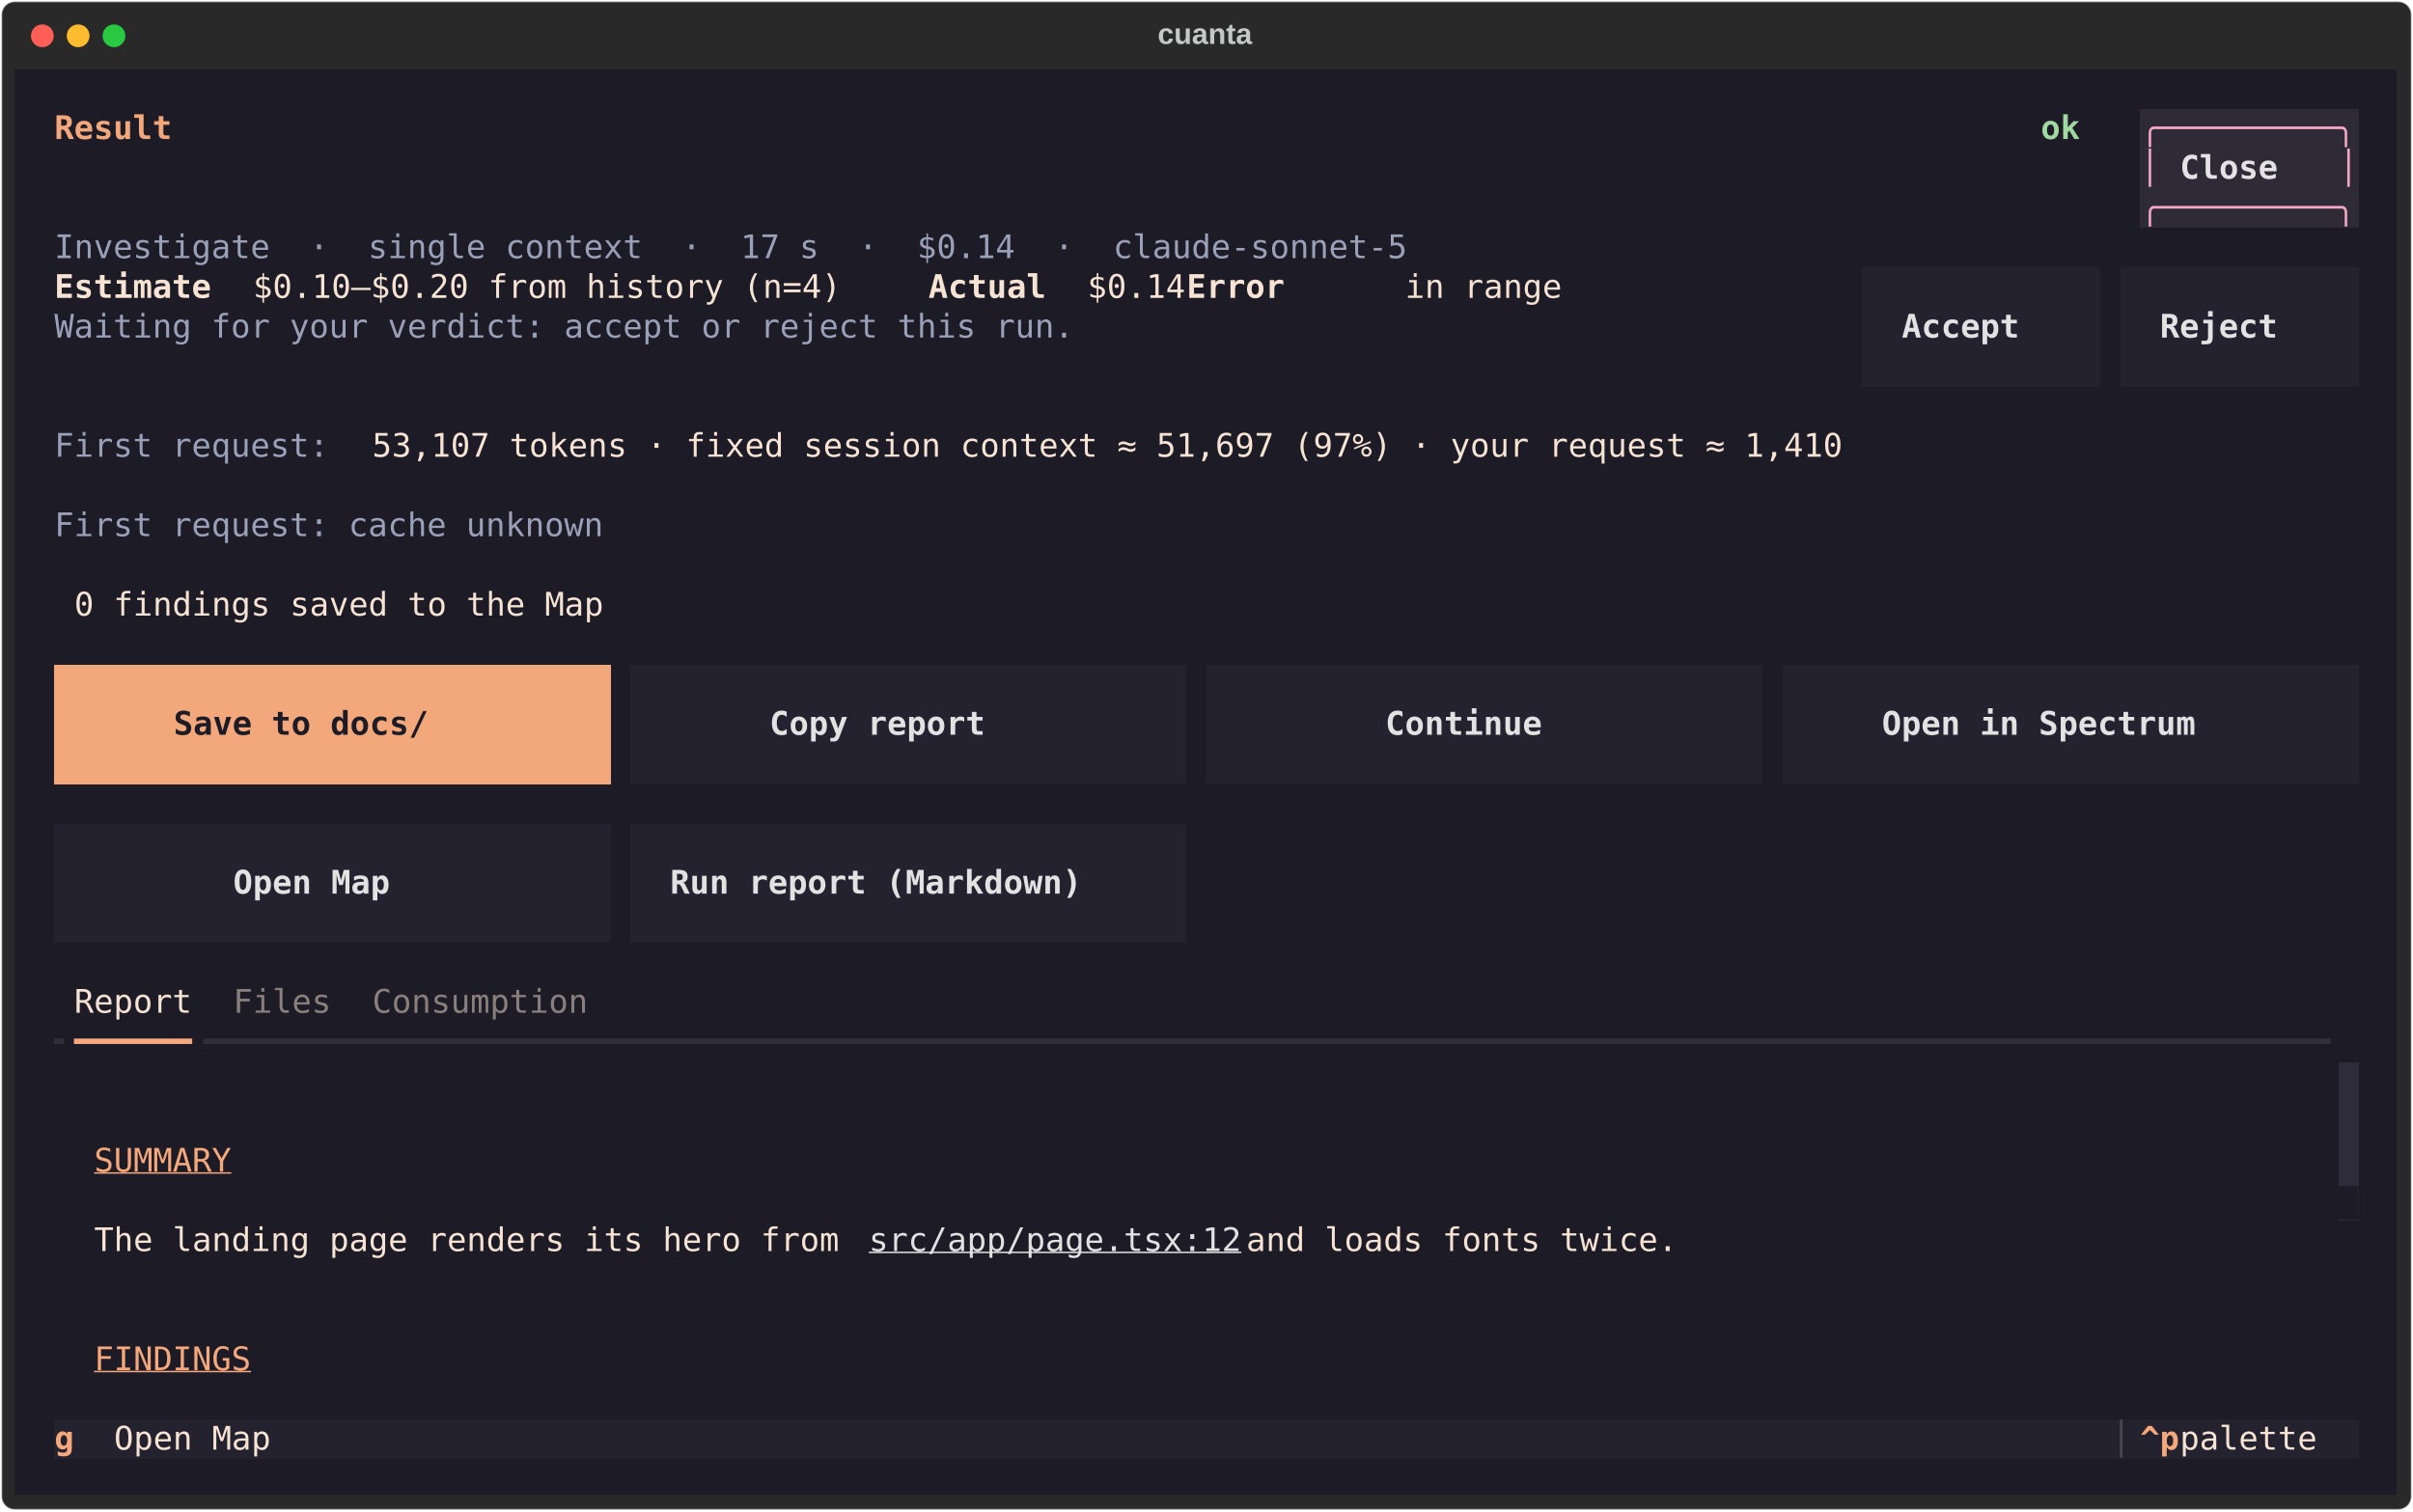
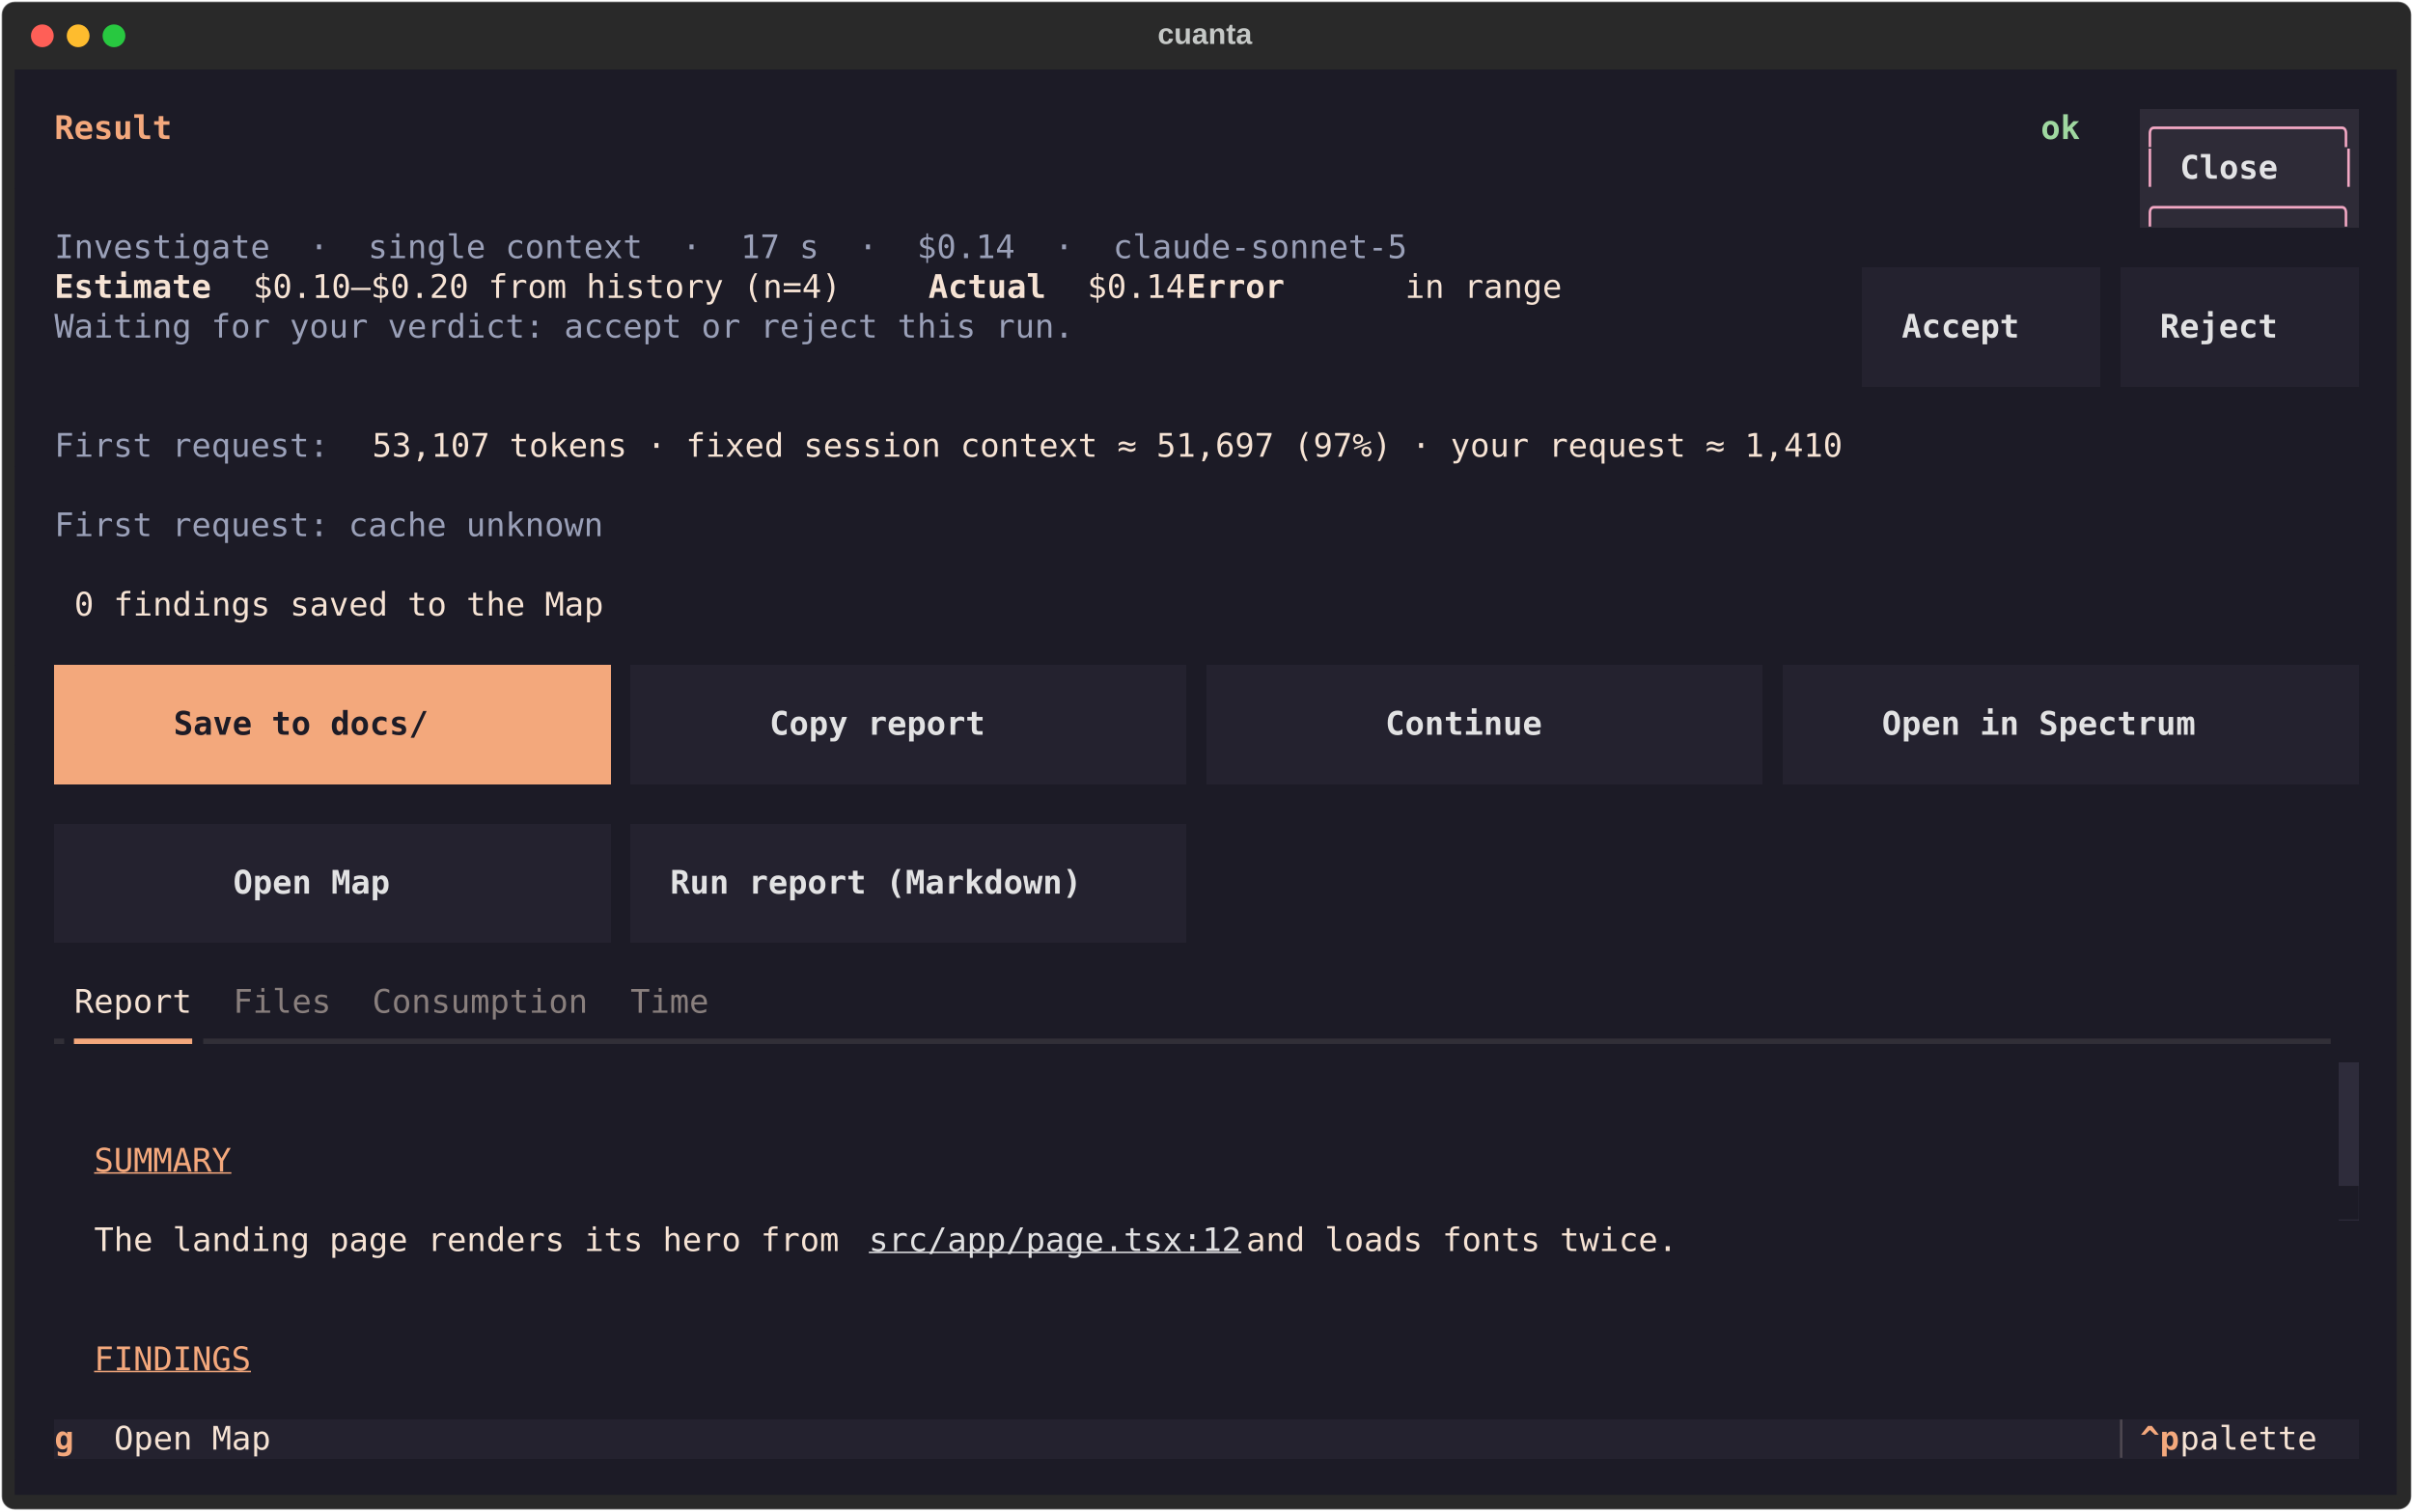
<svg xmlns="http://www.w3.org/2000/svg" class="rich-terminal" viewBox="0 0 1482 928.4">
  <style>

    @font-face {
        font-family: "Fira Code";
        src: local("FiraCode-Regular"),
                url("https://cdnjs.cloudflare.com/ajax/libs/firacode/6.2.0/woff2/FiraCode-Regular.woff2") format("woff2"),
                url("https://cdnjs.cloudflare.com/ajax/libs/firacode/6.2.0/woff/FiraCode-Regular.woff") format("woff");
        font-style: normal;
        font-weight: 400;
    }
    @font-face {
        font-family: "Fira Code";
        src: local("FiraCode-Bold"),
                url("https://cdnjs.cloudflare.com/ajax/libs/firacode/6.2.0/woff2/FiraCode-Bold.woff2") format("woff2"),
                url("https://cdnjs.cloudflare.com/ajax/libs/firacode/6.2.0/woff/FiraCode-Bold.woff") format("woff");
        font-style: bold;
        font-weight: 700;
    }

    .terminal-matrix {
        font-family: Fira Code, monospace;
        font-size: 20px;
        line-height: 24.4px;
        font-variant-east-asian: full-width;
    }

    .terminal-title {
        font-size: 18px;
        font-weight: bold;
        font-family: arial;
    }

    .terminal-r1 { fill: #c5c8c6 }
.terminal-r2 { fill: #f3a87c;font-weight: bold }
.terminal-r3 { fill: #9fd8a0;font-weight: bold }
.terminal-r4 { fill: #f2a7c3 }
.terminal-r5 { fill: #e3e3e5;font-weight: bold }
.terminal-r6 { fill: #9aa0b8 }
.terminal-r7 { fill: #f6e3d4;font-weight: bold }
.terminal-r8 { fill: #f6e3d4 }
.terminal-r9 { fill: #e2e2e3;font-weight: bold }
.terminal-r10 { fill: #1c1b26;font-weight: bold }
.terminal-r11 { fill: #897f7d }
.terminal-r12 { fill: #312f37 }
.terminal-r13 { fill: #f4a87c }
.terminal-r14 { fill: #1c1b26 }
.terminal-r15 { fill: #f4a87c;text-decoration: underline; }
.terminal-r16 { fill: #e1e1e2;text-decoration: underline; }
.terminal-r17 { fill: #f4a87c;font-weight: bold }
.terminal-r18 { fill: #4e4850 }
    </style>
  <defs>
    <clipPath id="terminal-clip-terminal">
      <rect x="0" y="0" width="1463.0" height="877.4" />
    </clipPath>
    <clipPath id="terminal-line-0">
      <rect x="0" y="1.5" width="1464" height="24.65" />
    </clipPath>
    <clipPath id="terminal-line-1">
      <rect x="0" y="25.9" width="1464" height="24.65" />
    </clipPath>
    <clipPath id="terminal-line-2">
      <rect x="0" y="50.3" width="1464" height="24.65" />
    </clipPath>
    <clipPath id="terminal-line-3">
      <rect x="0" y="74.7" width="1464" height="24.65" />
    </clipPath>
    <clipPath id="terminal-line-4">
      <rect x="0" y="99.1" width="1464" height="24.65" />
    </clipPath>
    <clipPath id="terminal-line-5">
      <rect x="0" y="123.5" width="1464" height="24.65" />
    </clipPath>
    <clipPath id="terminal-line-6">
      <rect x="0" y="147.9" width="1464" height="24.65" />
    </clipPath>
    <clipPath id="terminal-line-7">
      <rect x="0" y="172.3" width="1464" height="24.65" />
    </clipPath>
    <clipPath id="terminal-line-8">
      <rect x="0" y="196.7" width="1464" height="24.65" />
    </clipPath>
    <clipPath id="terminal-line-9">
      <rect x="0" y="221.1" width="1464" height="24.65" />
    </clipPath>
    <clipPath id="terminal-line-10">
      <rect x="0" y="245.5" width="1464" height="24.65" />
    </clipPath>
    <clipPath id="terminal-line-11">
      <rect x="0" y="269.9" width="1464" height="24.65" />
    </clipPath>
    <clipPath id="terminal-line-12">
      <rect x="0" y="294.3" width="1464" height="24.65" />
    </clipPath>
    <clipPath id="terminal-line-13">
      <rect x="0" y="318.7" width="1464" height="24.65" />
    </clipPath>
    <clipPath id="terminal-line-14">
      <rect x="0" y="343.1" width="1464" height="24.65" />
    </clipPath>
    <clipPath id="terminal-line-15">
      <rect x="0" y="367.5" width="1464" height="24.65" />
    </clipPath>
    <clipPath id="terminal-line-16">
      <rect x="0" y="391.9" width="1464" height="24.65" />
    </clipPath>
    <clipPath id="terminal-line-17">
      <rect x="0" y="416.3" width="1464" height="24.65" />
    </clipPath>
    <clipPath id="terminal-line-18">
      <rect x="0" y="440.7" width="1464" height="24.65" />
    </clipPath>
    <clipPath id="terminal-line-19">
      <rect x="0" y="465.1" width="1464" height="24.65" />
    </clipPath>
    <clipPath id="terminal-line-20">
      <rect x="0" y="489.5" width="1464" height="24.65" />
    </clipPath>
    <clipPath id="terminal-line-21">
      <rect x="0" y="513.9" width="1464" height="24.65" />
    </clipPath>
    <clipPath id="terminal-line-22">
      <rect x="0" y="538.3" width="1464" height="24.65" />
    </clipPath>
    <clipPath id="terminal-line-23">
      <rect x="0" y="562.7" width="1464" height="24.65" />
    </clipPath>
    <clipPath id="terminal-line-24">
      <rect x="0" y="587.1" width="1464" height="24.65" />
    </clipPath>
    <clipPath id="terminal-line-25">
      <rect x="0" y="611.5" width="1464" height="24.65" />
    </clipPath>
    <clipPath id="terminal-line-26">
      <rect x="0" y="635.9" width="1464" height="24.65" />
    </clipPath>
    <clipPath id="terminal-line-27">
      <rect x="0" y="660.3" width="1464" height="24.65" />
    </clipPath>
    <clipPath id="terminal-line-28">
      <rect x="0" y="684.7" width="1464" height="24.65" />
    </clipPath>
    <clipPath id="terminal-line-29">
      <rect x="0" y="709.1" width="1464" height="24.65" />
    </clipPath>
    <clipPath id="terminal-line-30">
      <rect x="0" y="733.5" width="1464" height="24.65" />
    </clipPath>
    <clipPath id="terminal-line-31">
      <rect x="0" y="757.9" width="1464" height="24.65" />
    </clipPath>
    <clipPath id="terminal-line-32">
      <rect x="0" y="782.3" width="1464" height="24.65" />
    </clipPath>
    <clipPath id="terminal-line-33">
      <rect x="0" y="806.7" width="1464" height="24.65" />
    </clipPath>
    <clipPath id="terminal-line-34">
      <rect x="0" y="831.1" width="1464" height="24.65" />
    </clipPath>
  </defs>
  <rect fill="#292929" stroke="rgba(255,255,255,0.35)" stroke-width="1" x="1" y="1" width="1480" height="926.4" rx="8" />
  <text class="terminal-title" fill="#c5c8c6" text-anchor="middle" x="740" y="27">cuanta</text>
  <g transform="translate(26,22)">
    <circle cx="0" cy="0" r="7" fill="#ff5f57" />
    <circle cx="22" cy="0" r="7" fill="#febc2e" />
    <circle cx="44" cy="0" r="7" fill="#28c840" />
  </g>
  <g transform="translate(9, 41)" clip-path="url(#terminal-clip-terminal)">
    <rect fill="#1c1b26" x="0" y="1.5" width="1464" height="24.65" shape-rendering="crispEdges" />
    <rect fill="#1c1b26" x="0" y="25.9" width="24.4" height="24.65" shape-rendering="crispEdges" />
    <rect fill="#1c1b26" x="24.4" y="25.9" width="73.2" height="24.65" shape-rendering="crispEdges" />
    <rect fill="#1c1b26" x="97.6" y="25.9" width="1146.8" height="24.65" shape-rendering="crispEdges" />
    <rect fill="#1c1b26" x="1244.4" y="25.9" width="48.8" height="24.65" shape-rendering="crispEdges" />
    <rect fill="#1c1b26" x="1293.2" y="25.9" width="12.2" height="24.65" shape-rendering="crispEdges" />
    <rect fill="#2e2b37" x="1305.4" y="25.9" width="134.2" height="24.65" shape-rendering="crispEdges" />
    <rect fill="#1c1b26" x="1439.6" y="25.9" width="24.4" height="24.65" shape-rendering="crispEdges" />
    <rect fill="#1c1b26" x="0" y="50.3" width="1305.4" height="24.65" shape-rendering="crispEdges" />
    <rect fill="#2e2b37" x="1305.4" y="50.3" width="12.2" height="24.65" shape-rendering="crispEdges" />
    <rect fill="#2e2b37" x="1317.6" y="50.3" width="12.2" height="24.65" shape-rendering="crispEdges" />
    <rect fill="#2e2b37" x="1329.8" y="50.3" width="85.4" height="24.65" shape-rendering="crispEdges" />
    <rect fill="#2e2b37" x="1415.2" y="50.3" width="12.2" height="24.65" shape-rendering="crispEdges" />
    <rect fill="#2e2b37" x="1427.4" y="50.3" width="12.2" height="24.65" shape-rendering="crispEdges" />
    <rect fill="#1c1b26" x="1439.6" y="50.3" width="24.4" height="24.65" shape-rendering="crispEdges" />
    <rect fill="#1c1b26" x="0" y="74.7" width="1305.4" height="24.65" shape-rendering="crispEdges" />
    <rect fill="#2e2b37" x="1305.4" y="74.7" width="134.2" height="24.65" shape-rendering="crispEdges" />
    <rect fill="#1c1b26" x="1439.6" y="74.7" width="24.4" height="24.65" shape-rendering="crispEdges" />
    <rect fill="#1c1b26" x="0" y="99.1" width="24.4" height="24.65" shape-rendering="crispEdges" />
    <rect fill="#1c1b26" x="24.4" y="99.1" width="841.8" height="24.65" shape-rendering="crispEdges" />
    <rect fill="#1c1b26" x="866.2" y="99.1" width="597.8" height="24.65" shape-rendering="crispEdges" />
    <rect fill="#1c1b26" x="0" y="123.5" width="24.4" height="24.65" shape-rendering="crispEdges" />
    <rect fill="#1c1b26" x="24.4" y="123.5" width="122" height="24.65" shape-rendering="crispEdges" />
    <rect fill="#1c1b26" x="146.4" y="123.5" width="414.8" height="24.65" shape-rendering="crispEdges" />
    <rect fill="#1c1b26" x="561.2" y="123.5" width="97.6" height="24.65" shape-rendering="crispEdges" />
    <rect fill="#1c1b26" x="658.8" y="123.5" width="61" height="24.65" shape-rendering="crispEdges" />
    <rect fill="#1c1b26" x="719.8" y="123.5" width="134.2" height="24.65" shape-rendering="crispEdges" />
    <rect fill="#1c1b26" x="854" y="123.5" width="97.6" height="24.65" shape-rendering="crispEdges" />
    <rect fill="#1c1b26" x="951.6" y="123.5" width="183" height="24.65" shape-rendering="crispEdges" />
    <rect fill="#24222f" x="1134.6" y="123.5" width="146.4" height="24.65" shape-rendering="crispEdges" />
    <rect fill="#1c1b26" x="1281" y="123.5" width="12.2" height="24.65" shape-rendering="crispEdges" />
    <rect fill="#24222f" x="1293.2" y="123.5" width="146.4" height="24.65" shape-rendering="crispEdges" />
    <rect fill="#1c1b26" x="1439.6" y="123.5" width="24.4" height="24.65" shape-rendering="crispEdges" />
    <rect fill="#1c1b26" x="0" y="147.9" width="24.4" height="24.65" shape-rendering="crispEdges" />
    <rect fill="#1c1b26" x="24.4" y="147.9" width="634.4" height="24.65" shape-rendering="crispEdges" />
    <rect fill="#1c1b26" x="658.8" y="147.9" width="475.8" height="24.65" shape-rendering="crispEdges" />
    <rect fill="#24222f" x="1134.6" y="147.9" width="24.4" height="24.65" shape-rendering="crispEdges" />
    <rect fill="#24222f" x="1159" y="147.9" width="97.6" height="24.65" shape-rendering="crispEdges" />
    <rect fill="#24222f" x="1256.6" y="147.9" width="24.4" height="24.65" shape-rendering="crispEdges" />
    <rect fill="#1c1b26" x="1281" y="147.9" width="12.2" height="24.65" shape-rendering="crispEdges" />
    <rect fill="#24222f" x="1293.2" y="147.9" width="24.4" height="24.65" shape-rendering="crispEdges" />
    <rect fill="#24222f" x="1317.6" y="147.9" width="97.6" height="24.65" shape-rendering="crispEdges" />
    <rect fill="#24222f" x="1415.2" y="147.9" width="24.4" height="24.65" shape-rendering="crispEdges" />
    <rect fill="#1c1b26" x="1439.6" y="147.9" width="24.4" height="24.65" shape-rendering="crispEdges" />
    <rect fill="#1c1b26" x="0" y="172.3" width="1134.6" height="24.65" shape-rendering="crispEdges" />
    <rect fill="#24222f" x="1134.6" y="172.3" width="146.4" height="24.65" shape-rendering="crispEdges" />
    <rect fill="#1c1b26" x="1281" y="172.3" width="12.2" height="24.65" shape-rendering="crispEdges" />
    <rect fill="#24222f" x="1293.2" y="172.3" width="146.4" height="24.65" shape-rendering="crispEdges" />
    <rect fill="#1c1b26" x="1439.6" y="172.3" width="24.4" height="24.65" shape-rendering="crispEdges" />
    <rect fill="#1c1b26" x="0" y="196.7" width="1464" height="24.65" shape-rendering="crispEdges" />
    <rect fill="#1c1b26" x="0" y="221.1" width="24.4" height="24.65" shape-rendering="crispEdges" />
    <rect fill="#1c1b26" x="24.4" y="221.1" width="195.2" height="24.65" shape-rendering="crispEdges" />
    <rect fill="#1c1b26" x="219.6" y="221.1" width="915" height="24.65" shape-rendering="crispEdges" />
    <rect fill="#1c1b26" x="1134.6" y="221.1" width="329.4" height="24.65" shape-rendering="crispEdges" />
    <rect fill="#1c1b26" x="0" y="245.5" width="1464" height="24.65" shape-rendering="crispEdges" />
    <rect fill="#1c1b26" x="0" y="269.9" width="24.4" height="24.65" shape-rendering="crispEdges" />
    <rect fill="#1c1b26" x="24.4" y="269.9" width="341.6" height="24.65" shape-rendering="crispEdges" />
    <rect fill="#1c1b26" x="366" y="269.9" width="1098" height="24.65" shape-rendering="crispEdges" />
    <rect fill="#1c1b26" x="0" y="294.3" width="1464" height="24.65" shape-rendering="crispEdges" />
    <rect fill="#1c1b26" x="0" y="318.7" width="36.6" height="24.65" shape-rendering="crispEdges" />
    <rect fill="#1c1b26" x="36.6" y="318.7" width="329.4" height="24.65" shape-rendering="crispEdges" />
    <rect fill="#1c1b26" x="366" y="318.7" width="1098" height="24.65" shape-rendering="crispEdges" />
    <rect fill="#1c1b26" x="0" y="343.1" width="1464" height="24.65" shape-rendering="crispEdges" />
    <rect fill="#1c1b26" x="0" y="367.5" width="24.4" height="24.65" shape-rendering="crispEdges" />
    <rect fill="#f3a87c" x="24.4" y="367.5" width="341.6" height="24.65" shape-rendering="crispEdges" />
    <rect fill="#1c1b26" x="366" y="367.5" width="12.2" height="24.65" shape-rendering="crispEdges" />
    <rect fill="#24222f" x="378.2" y="367.5" width="341.6" height="24.65" shape-rendering="crispEdges" />
    <rect fill="#1c1b26" x="719.8" y="367.5" width="12.2" height="24.65" shape-rendering="crispEdges" />
    <rect fill="#24222f" x="732" y="367.5" width="341.6" height="24.65" shape-rendering="crispEdges" />
    <rect fill="#1c1b26" x="1073.6" y="367.5" width="12.2" height="24.65" shape-rendering="crispEdges" />
    <rect fill="#24222f" x="1085.8" y="367.5" width="353.8" height="24.65" shape-rendering="crispEdges" />
    <rect fill="#1c1b26" x="1439.6" y="367.5" width="24.4" height="24.65" shape-rendering="crispEdges" />
    <rect fill="#1c1b26" x="0" y="391.9" width="24.4" height="24.65" shape-rendering="crispEdges" />
    <rect fill="#f3a87c" x="24.4" y="391.9" width="73.2" height="24.65" shape-rendering="crispEdges" />
    <rect fill="#f3a87c" x="97.6" y="391.9" width="183" height="24.65" shape-rendering="crispEdges" />
    <rect fill="#f3a87c" x="280.6" y="391.9" width="85.4" height="24.65" shape-rendering="crispEdges" />
    <rect fill="#1c1b26" x="366" y="391.9" width="12.2" height="24.65" shape-rendering="crispEdges" />
    <rect fill="#24222f" x="378.2" y="391.9" width="85.4" height="24.65" shape-rendering="crispEdges" />
    <rect fill="#24222f" x="463.6" y="391.9" width="158.6" height="24.65" shape-rendering="crispEdges" />
    <rect fill="#24222f" x="622.2" y="391.9" width="97.6" height="24.65" shape-rendering="crispEdges" />
    <rect fill="#1c1b26" x="719.8" y="391.9" width="12.2" height="24.65" shape-rendering="crispEdges" />
    <rect fill="#24222f" x="732" y="391.9" width="109.8" height="24.65" shape-rendering="crispEdges" />
    <rect fill="#24222f" x="841.8" y="391.9" width="122" height="24.65" shape-rendering="crispEdges" />
    <rect fill="#24222f" x="963.8" y="391.9" width="109.8" height="24.65" shape-rendering="crispEdges" />
    <rect fill="#1c1b26" x="1073.6" y="391.9" width="12.2" height="24.65" shape-rendering="crispEdges" />
    <rect fill="#24222f" x="1085.8" y="391.9" width="61" height="24.65" shape-rendering="crispEdges" />
    <rect fill="#24222f" x="1146.8" y="391.9" width="219.6" height="24.65" shape-rendering="crispEdges" />
    <rect fill="#24222f" x="1366.4" y="391.9" width="73.2" height="24.65" shape-rendering="crispEdges" />
    <rect fill="#1c1b26" x="1439.6" y="391.9" width="24.4" height="24.65" shape-rendering="crispEdges" />
    <rect fill="#1c1b26" x="0" y="416.3" width="24.4" height="24.65" shape-rendering="crispEdges" />
    <rect fill="#f3a87c" x="24.4" y="416.3" width="341.6" height="24.65" shape-rendering="crispEdges" />
    <rect fill="#1c1b26" x="366" y="416.3" width="12.2" height="24.65" shape-rendering="crispEdges" />
    <rect fill="#24222f" x="378.2" y="416.3" width="341.6" height="24.65" shape-rendering="crispEdges" />
    <rect fill="#1c1b26" x="719.8" y="416.3" width="12.2" height="24.65" shape-rendering="crispEdges" />
    <rect fill="#24222f" x="732" y="416.3" width="341.6" height="24.65" shape-rendering="crispEdges" />
    <rect fill="#1c1b26" x="1073.6" y="416.3" width="12.2" height="24.65" shape-rendering="crispEdges" />
    <rect fill="#24222f" x="1085.8" y="416.3" width="353.8" height="24.65" shape-rendering="crispEdges" />
    <rect fill="#1c1b26" x="1439.6" y="416.3" width="24.4" height="24.65" shape-rendering="crispEdges" />
    <rect fill="#1c1b26" x="0" y="440.7" width="1464" height="24.65" shape-rendering="crispEdges" />
    <rect fill="#1c1b26" x="0" y="465.1" width="24.4" height="24.65" shape-rendering="crispEdges" />
    <rect fill="#24222f" x="24.4" y="465.1" width="341.6" height="24.65" shape-rendering="crispEdges" />
    <rect fill="#1c1b26" x="366" y="465.1" width="12.2" height="24.65" shape-rendering="crispEdges" />
    <rect fill="#24222f" x="378.2" y="465.1" width="341.6" height="24.65" shape-rendering="crispEdges" />
    <rect fill="#1c1b26" x="719.8" y="465.1" width="744.2" height="24.65" shape-rendering="crispEdges" />
    <rect fill="#1c1b26" x="0" y="489.5" width="24.4" height="24.65" shape-rendering="crispEdges" />
    <rect fill="#24222f" x="24.4" y="489.5" width="109.8" height="24.65" shape-rendering="crispEdges" />
    <rect fill="#24222f" x="134.2" y="489.5" width="122" height="24.65" shape-rendering="crispEdges" />
    <rect fill="#24222f" x="256.2" y="489.5" width="109.8" height="24.65" shape-rendering="crispEdges" />
    <rect fill="#1c1b26" x="366" y="489.5" width="12.2" height="24.65" shape-rendering="crispEdges" />
    <rect fill="#24222f" x="378.2" y="489.5" width="24.4" height="24.65" shape-rendering="crispEdges" />
    <rect fill="#24222f" x="402.6" y="489.5" width="280.6" height="24.65" shape-rendering="crispEdges" />
    <rect fill="#24222f" x="683.2" y="489.5" width="36.6" height="24.65" shape-rendering="crispEdges" />
    <rect fill="#1c1b26" x="719.8" y="489.5" width="744.2" height="24.65" shape-rendering="crispEdges" />
    <rect fill="#1c1b26" x="0" y="513.9" width="24.4" height="24.65" shape-rendering="crispEdges" />
    <rect fill="#24222f" x="24.4" y="513.9" width="341.6" height="24.65" shape-rendering="crispEdges" />
    <rect fill="#1c1b26" x="366" y="513.9" width="12.2" height="24.65" shape-rendering="crispEdges" />
    <rect fill="#24222f" x="378.2" y="513.9" width="341.6" height="24.65" shape-rendering="crispEdges" />
    <rect fill="#1c1b26" x="719.8" y="513.9" width="744.2" height="24.65" shape-rendering="crispEdges" />
    <rect fill="#1c1b26" x="0" y="538.3" width="1464" height="24.65" shape-rendering="crispEdges" />
    <rect fill="#1c1b26" x="0" y="562.7" width="36.6" height="24.65" shape-rendering="crispEdges" />
    <rect fill="#1c1b26" x="36.6" y="562.7" width="73.2" height="24.65" shape-rendering="crispEdges" />
    <rect fill="#1c1b26" x="109.8" y="562.7" width="24.4" height="24.65" shape-rendering="crispEdges" />
    <rect fill="#1c1b26" x="134.2" y="562.7" width="61" height="24.65" shape-rendering="crispEdges" />
    <rect fill="#1c1b26" x="195.2" y="562.7" width="24.4" height="24.65" shape-rendering="crispEdges" />
    <rect fill="#1c1b26" x="219.6" y="562.7" width="134.2" height="24.65" shape-rendering="crispEdges" />
-     <rect fill="#1c1b26" x="353.8" y="562.7" width="1110.2" height="24.65" shape-rendering="crispEdges" />
+     <rect fill="#1c1b26" x="353.8" y="562.7" width="24.4" height="24.65" shape-rendering="crispEdges" />
+     <rect fill="#1c1b26" x="378.2" y="562.7" width="48.8" height="24.65" shape-rendering="crispEdges" />
+     <rect fill="#1c1b26" x="427" y="562.7" width="1037" height="24.65" shape-rendering="crispEdges" />
    <rect fill="#1c1b26" x="0" y="587.1" width="24.4" height="24.65" shape-rendering="crispEdges" />
    <rect fill="#1c1b26" x="24.4" y="587.1" width="12.2" height="24.65" shape-rendering="crispEdges" />
    <rect fill="#1c1b26" x="36.6" y="587.1" width="73.2" height="24.65" shape-rendering="crispEdges" />
    <rect fill="#1c1b26" x="109.8" y="587.1" width="1329.8" height="24.65" shape-rendering="crispEdges" />
    <rect fill="#1c1b26" x="1439.6" y="587.1" width="24.4" height="24.65" shape-rendering="crispEdges" />
    <rect fill="#1c1b26" x="0" y="611.5" width="1427.4" height="24.65" shape-rendering="crispEdges" />
    <rect fill="#2e2c3b" x="1427.4" y="611.5" width="12.2" height="24.65" shape-rendering="crispEdges" />
    <rect fill="#1c1b26" x="1439.6" y="611.5" width="24.4" height="24.65" shape-rendering="crispEdges" />
    <rect fill="#1c1b26" x="0" y="635.9" width="1427.4" height="24.65" shape-rendering="crispEdges" />
    <rect fill="#2e2c3b" x="1427.4" y="635.9" width="12.2" height="24.65" shape-rendering="crispEdges" />
    <rect fill="#1c1b26" x="1439.6" y="635.9" width="24.4" height="24.65" shape-rendering="crispEdges" />
    <rect fill="#1c1b26" x="0" y="660.3" width="48.8" height="24.65" shape-rendering="crispEdges" />
    <rect fill="#1c1b26" x="48.8" y="660.3" width="85.4" height="24.65" shape-rendering="crispEdges" />
    <rect fill="#1c1b26" x="134.2" y="660.3" width="1293.2" height="24.65" shape-rendering="crispEdges" />
    <rect fill="#2e2c3b" x="1427.4" y="660.3" width="12.2" height="24.65" shape-rendering="crispEdges" />
    <rect fill="#1c1b26" x="1439.6" y="660.3" width="24.4" height="24.65" shape-rendering="crispEdges" />
    <rect fill="#1c1b26" x="0" y="684.7" width="1427.4" height="24.65" shape-rendering="crispEdges" />
    <rect fill="#2e2c3b" x="1427.4" y="684.7" width="12.2" height="24.65" shape-rendering="crispEdges" />
    <rect fill="#1c1b26" x="1439.6" y="684.7" width="24.4" height="24.65" shape-rendering="crispEdges" />
    <rect fill="#1c1b26" x="0" y="709.1" width="48.8" height="24.65" shape-rendering="crispEdges" />
    <rect fill="#1c1b26" x="48.8" y="709.1" width="475.8" height="24.65" shape-rendering="crispEdges" />
    <rect fill="#1c1b26" x="524.6" y="709.1" width="231.8" height="24.65" shape-rendering="crispEdges" />
    <rect fill="#1c1b26" x="756.4" y="709.1" width="280.6" height="24.65" shape-rendering="crispEdges" />
    <rect fill="#1c1b26" x="1037" y="709.1" width="390.4" height="24.65" shape-rendering="crispEdges" />
    <rect fill="#1c1b26" x="1427.4" y="709.1" width="12.2" height="24.65" shape-rendering="crispEdges" />
    <rect fill="#1c1b26" x="1439.6" y="709.1" width="24.4" height="24.65" shape-rendering="crispEdges" />
    <rect fill="#1c1b26" x="0" y="733.5" width="1427.4" height="24.65" shape-rendering="crispEdges" />
    <rect fill="#1c1b26" x="1427.4" y="733.5" width="12.2" height="24.65" shape-rendering="crispEdges" />
    <rect fill="#1c1b26" x="1439.6" y="733.5" width="24.4" height="24.65" shape-rendering="crispEdges" />
    <rect fill="#1c1b26" x="0" y="757.9" width="1427.4" height="24.65" shape-rendering="crispEdges" />
    <rect fill="#1c1b26" x="1427.4" y="757.9" width="12.2" height="24.65" shape-rendering="crispEdges" />
    <rect fill="#1c1b26" x="1439.6" y="757.9" width="24.4" height="24.65" shape-rendering="crispEdges" />
    <rect fill="#1c1b26" x="0" y="782.3" width="48.8" height="24.65" shape-rendering="crispEdges" />
    <rect fill="#1c1b26" x="48.8" y="782.3" width="97.6" height="24.65" shape-rendering="crispEdges" />
    <rect fill="#1c1b26" x="146.4" y="782.3" width="1281" height="24.65" shape-rendering="crispEdges" />
    <rect fill="#1c1b26" x="1427.4" y="782.3" width="12.2" height="24.65" shape-rendering="crispEdges" />
    <rect fill="#1c1b26" x="1439.6" y="782.3" width="24.4" height="24.65" shape-rendering="crispEdges" />
    <rect fill="#1c1b26" x="0" y="806.7" width="1427.4" height="24.65" shape-rendering="crispEdges" />
    <rect fill="#1c1b26" x="1427.4" y="806.7" width="12.2" height="24.65" shape-rendering="crispEdges" />
    <rect fill="#1c1b26" x="1439.6" y="806.7" width="24.4" height="24.65" shape-rendering="crispEdges" />
    <rect fill="#1c1b26" x="0" y="831.1" width="24.4" height="24.65" shape-rendering="crispEdges" />
    <rect fill="#24222f" x="24.4" y="831.1" width="36.6" height="24.65" shape-rendering="crispEdges" />
    <rect fill="#24222f" x="61" y="831.1" width="109.8" height="24.65" shape-rendering="crispEdges" />
    <rect fill="#24222f" x="170.8" y="831.1" width="1122.4" height="24.65" shape-rendering="crispEdges" />
    <rect fill="#24222f" x="1293.2" y="831.1" width="12.2" height="24.65" shape-rendering="crispEdges" />
    <rect fill="#24222f" x="1305.4" y="831.1" width="24.4" height="24.65" shape-rendering="crispEdges" />
    <rect fill="#24222f" x="1329.8" y="831.1" width="97.6" height="24.65" shape-rendering="crispEdges" />
    <rect fill="#24222f" x="1427.4" y="831.1" width="12.2" height="24.65" shape-rendering="crispEdges" />
    <rect fill="#1c1b26" x="1439.6" y="831.1" width="24.4" height="24.65" shape-rendering="crispEdges" />
    <rect fill="#1c1b26" x="0" y="855.5" width="1464" height="24.65" shape-rendering="crispEdges" />
    <g class="terminal-matrix">
      <text class="terminal-r1" x="1464" y="20" textLength="12.2" clip-path="url(#terminal-line-0)">
</text>
      <text class="terminal-r2" x="24.4" y="44.4" textLength="73.2" clip-path="url(#terminal-line-1)">Result</text>
      <text class="terminal-r3" x="1244.4" y="44.4" textLength="48.8" clip-path="url(#terminal-line-1)"> ok </text>
      <text class="terminal-r4" x="1305.4" y="44.4" textLength="134.2" clip-path="url(#terminal-line-1)">╭─────────╮</text>
      <text class="terminal-r1" x="1464" y="44.4" textLength="12.2" clip-path="url(#terminal-line-1)">
</text>
      <text class="terminal-r4" x="1305.4" y="68.8" textLength="12.2" clip-path="url(#terminal-line-2)">│</text>
      <text class="terminal-r5" x="1329.8" y="68.8" textLength="85.4" clip-path="url(#terminal-line-2)"> Close </text>
      <text class="terminal-r4" x="1427.4" y="68.8" textLength="12.2" clip-path="url(#terminal-line-2)">│</text>
      <text class="terminal-r1" x="1464" y="68.8" textLength="12.2" clip-path="url(#terminal-line-2)">
</text>
      <text class="terminal-r4" x="1305.4" y="93.2" textLength="134.2" clip-path="url(#terminal-line-3)">╭─────────╮</text>
      <text class="terminal-r1" x="1464" y="93.2" textLength="12.2" clip-path="url(#terminal-line-3)">
</text>
      <text class="terminal-r6" x="24.4" y="117.6" textLength="841.8" clip-path="url(#terminal-line-4)">Investigate  ·  single context  ·  17 s  ·  $0.14  ·  claude-sonnet-5</text>
      <text class="terminal-r1" x="1464" y="117.6" textLength="12.2" clip-path="url(#terminal-line-4)">
</text>
      <text class="terminal-r7" x="24.4" y="142" textLength="122" clip-path="url(#terminal-line-5)">Estimate  </text>
      <text class="terminal-r8" x="146.4" y="142" textLength="414.8" clip-path="url(#terminal-line-5)">$0.10–$0.20 from history (n=4)    </text>
      <text class="terminal-r7" x="561.2" y="142" textLength="97.6" clip-path="url(#terminal-line-5)">Actual  </text>
      <text class="terminal-r8" x="658.8" y="142" textLength="61" clip-path="url(#terminal-line-5)">$0.14</text>
      <text class="terminal-r7" x="719.8" y="142" textLength="134.2" clip-path="url(#terminal-line-5)">    Error  </text>
      <text class="terminal-r8" x="854" y="142" textLength="97.6" clip-path="url(#terminal-line-5)">in range</text>
      <text class="terminal-r1" x="1464" y="142" textLength="12.2" clip-path="url(#terminal-line-5)">
</text>
      <text class="terminal-r6" x="24.4" y="166.4" textLength="634.4" clip-path="url(#terminal-line-6)">Waiting for your verdict: accept or reject this run.</text>
      <text class="terminal-r9" x="1159" y="166.4" textLength="97.6" clip-path="url(#terminal-line-6)"> Accept </text>
      <text class="terminal-r9" x="1317.6" y="166.4" textLength="97.6" clip-path="url(#terminal-line-6)"> Reject </text>
      <text class="terminal-r1" x="1464" y="166.4" textLength="12.2" clip-path="url(#terminal-line-6)">
</text>
      <text class="terminal-r1" x="1464" y="190.8" textLength="12.2" clip-path="url(#terminal-line-7)">
</text>
      <text class="terminal-r1" x="1464" y="215.2" textLength="12.2" clip-path="url(#terminal-line-8)">
</text>
      <text class="terminal-r6" x="24.4" y="239.6" textLength="195.2" clip-path="url(#terminal-line-9)">First request:  </text>
      <text class="terminal-r8" x="219.6" y="239.6" textLength="915" clip-path="url(#terminal-line-9)">53,107 tokens · fixed session context ≈ 51,697 (97%) · your request ≈ 1,410</text>
      <text class="terminal-r1" x="1464" y="239.6" textLength="12.2" clip-path="url(#terminal-line-9)">
</text>
      <text class="terminal-r1" x="1464" y="264" textLength="12.2" clip-path="url(#terminal-line-10)">
</text>
      <text class="terminal-r6" x="24.4" y="288.4" textLength="341.6" clip-path="url(#terminal-line-11)">First request: cache unknown</text>
      <text class="terminal-r1" x="1464" y="288.4" textLength="12.2" clip-path="url(#terminal-line-11)">
</text>
      <text class="terminal-r1" x="1464" y="312.8" textLength="12.2" clip-path="url(#terminal-line-12)">
</text>
      <text class="terminal-r8" x="36.6" y="337.2" textLength="329.4" clip-path="url(#terminal-line-13)">0 findings saved to the Map</text>
      <text class="terminal-r1" x="1464" y="337.2" textLength="12.2" clip-path="url(#terminal-line-13)">
</text>
      <text class="terminal-r1" x="1464" y="361.6" textLength="12.2" clip-path="url(#terminal-line-14)">
</text>
      <text class="terminal-r1" x="1464" y="386" textLength="12.2" clip-path="url(#terminal-line-15)">
</text>
      <text class="terminal-r10" x="97.6" y="410.4" textLength="183" clip-path="url(#terminal-line-16)"> Save to docs/ </text>
      <text class="terminal-r9" x="463.6" y="410.4" textLength="158.6" clip-path="url(#terminal-line-16)"> Copy report </text>
      <text class="terminal-r9" x="841.8" y="410.4" textLength="122" clip-path="url(#terminal-line-16)"> Continue </text>
      <text class="terminal-r9" x="1146.8" y="410.4" textLength="219.6" clip-path="url(#terminal-line-16)"> Open in Spectrum </text>
      <text class="terminal-r1" x="1464" y="410.4" textLength="12.2" clip-path="url(#terminal-line-16)">
</text>
      <text class="terminal-r1" x="1464" y="434.8" textLength="12.2" clip-path="url(#terminal-line-17)">
</text>
      <text class="terminal-r1" x="1464" y="459.2" textLength="12.2" clip-path="url(#terminal-line-18)">
</text>
      <text class="terminal-r1" x="1464" y="483.6" textLength="12.2" clip-path="url(#terminal-line-19)">
</text>
      <text class="terminal-r9" x="134.2" y="508" textLength="122" clip-path="url(#terminal-line-20)"> Open Map </text>
      <text class="terminal-r9" x="402.6" y="508" textLength="280.6" clip-path="url(#terminal-line-20)"> Run report (Markdown) </text>
      <text class="terminal-r1" x="1464" y="508" textLength="12.2" clip-path="url(#terminal-line-20)">
</text>
      <text class="terminal-r1" x="1464" y="532.4" textLength="12.2" clip-path="url(#terminal-line-21)">
</text>
      <text class="terminal-r1" x="1464" y="556.8" textLength="12.2" clip-path="url(#terminal-line-22)">
</text>
      <text class="terminal-r8" x="36.6" y="581.2" textLength="73.2" clip-path="url(#terminal-line-23)">Report</text>
      <text class="terminal-r11" x="134.2" y="581.2" textLength="61" clip-path="url(#terminal-line-23)">Files</text>
      <text class="terminal-r11" x="219.6" y="581.2" textLength="134.2" clip-path="url(#terminal-line-23)">Consumption</text>
+       <text class="terminal-r11" x="378.2" y="581.2" textLength="48.8" clip-path="url(#terminal-line-23)">Time</text>
      <text class="terminal-r1" x="1464" y="581.2" textLength="12.2" clip-path="url(#terminal-line-23)">
</text>
      <text class="terminal-r12" x="24.4" y="605.6" textLength="12.2" clip-path="url(#terminal-line-24)">╸</text>
      <text class="terminal-r13" x="36.6" y="605.6" textLength="73.2" clip-path="url(#terminal-line-24)">━━━━━━</text>
      <text class="terminal-r12" x="109.8" y="605.6" textLength="1329.8" clip-path="url(#terminal-line-24)">╺━━━━━━━━━━━━━━━━━━━━━━━━━━━━━━━━━━━━━━━━━━━━━━━━━━━━━━━━━━━━━━━━━━━━━━━━━━━━━━━━━━━━━━━━━━━━━━━━━━━━━━━━━━━━</text>
      <text class="terminal-r1" x="1464" y="605.6" textLength="12.2" clip-path="url(#terminal-line-24)">
</text>
      <text class="terminal-r1" x="1464" y="630" textLength="12.2" clip-path="url(#terminal-line-25)">
</text>
      <text class="terminal-r1" x="1464" y="654.4" textLength="12.2" clip-path="url(#terminal-line-26)">
</text>
      <text class="terminal-r15" x="48.8" y="678.8" textLength="85.4" clip-path="url(#terminal-line-27)">SUMMARY</text>
      <text class="terminal-r1" x="1464" y="678.8" textLength="12.2" clip-path="url(#terminal-line-27)">
</text>
      <text class="terminal-r14" x="1427.4" y="703.2" textLength="12.2" clip-path="url(#terminal-line-28)">▇</text>
      <text class="terminal-r1" x="1464" y="703.2" textLength="12.2" clip-path="url(#terminal-line-28)">
</text>
      <text class="terminal-r8" x="48.8" y="727.6" textLength="475.8" clip-path="url(#terminal-line-29)">The landing page renders its hero from </text>
      <text class="terminal-r16" x="524.6" y="727.6" textLength="231.8" clip-path="url(#terminal-line-29)">src/app/page.tsx:12</text>
      <text class="terminal-r8" x="756.4" y="727.6" textLength="280.6" clip-path="url(#terminal-line-29)"> and loads fonts twice.</text>
      <text class="terminal-r1" x="1464" y="727.6" textLength="12.2" clip-path="url(#terminal-line-29)">
</text>
      <text class="terminal-r1" x="1464" y="752" textLength="12.2" clip-path="url(#terminal-line-30)">
</text>
      <text class="terminal-r1" x="1464" y="776.4" textLength="12.2" clip-path="url(#terminal-line-31)">
</text>
      <text class="terminal-r15" x="48.8" y="800.8" textLength="97.6" clip-path="url(#terminal-line-32)">FINDINGS</text>
      <text class="terminal-r1" x="1464" y="800.8" textLength="12.2" clip-path="url(#terminal-line-32)">
</text>
      <text class="terminal-r1" x="1464" y="825.2" textLength="12.2" clip-path="url(#terminal-line-33)">
</text>
      <text class="terminal-r17" x="24.4" y="849.6" textLength="36.6" clip-path="url(#terminal-line-34)"> g </text>
      <text class="terminal-r8" x="61" y="849.6" textLength="109.8" clip-path="url(#terminal-line-34)">Open Map </text>
      <text class="terminal-r18" x="1293.2" y="849.6" textLength="12.2" clip-path="url(#terminal-line-34)">▏</text>
      <text class="terminal-r17" x="1305.4" y="849.6" textLength="24.4" clip-path="url(#terminal-line-34)">^p</text>
      <text class="terminal-r8" x="1329.8" y="849.6" textLength="97.6" clip-path="url(#terminal-line-34)"> palette</text>
      <text class="terminal-r1" x="1464" y="849.6" textLength="12.2" clip-path="url(#terminal-line-34)">
</text>
    </g>
  </g>
</svg>
